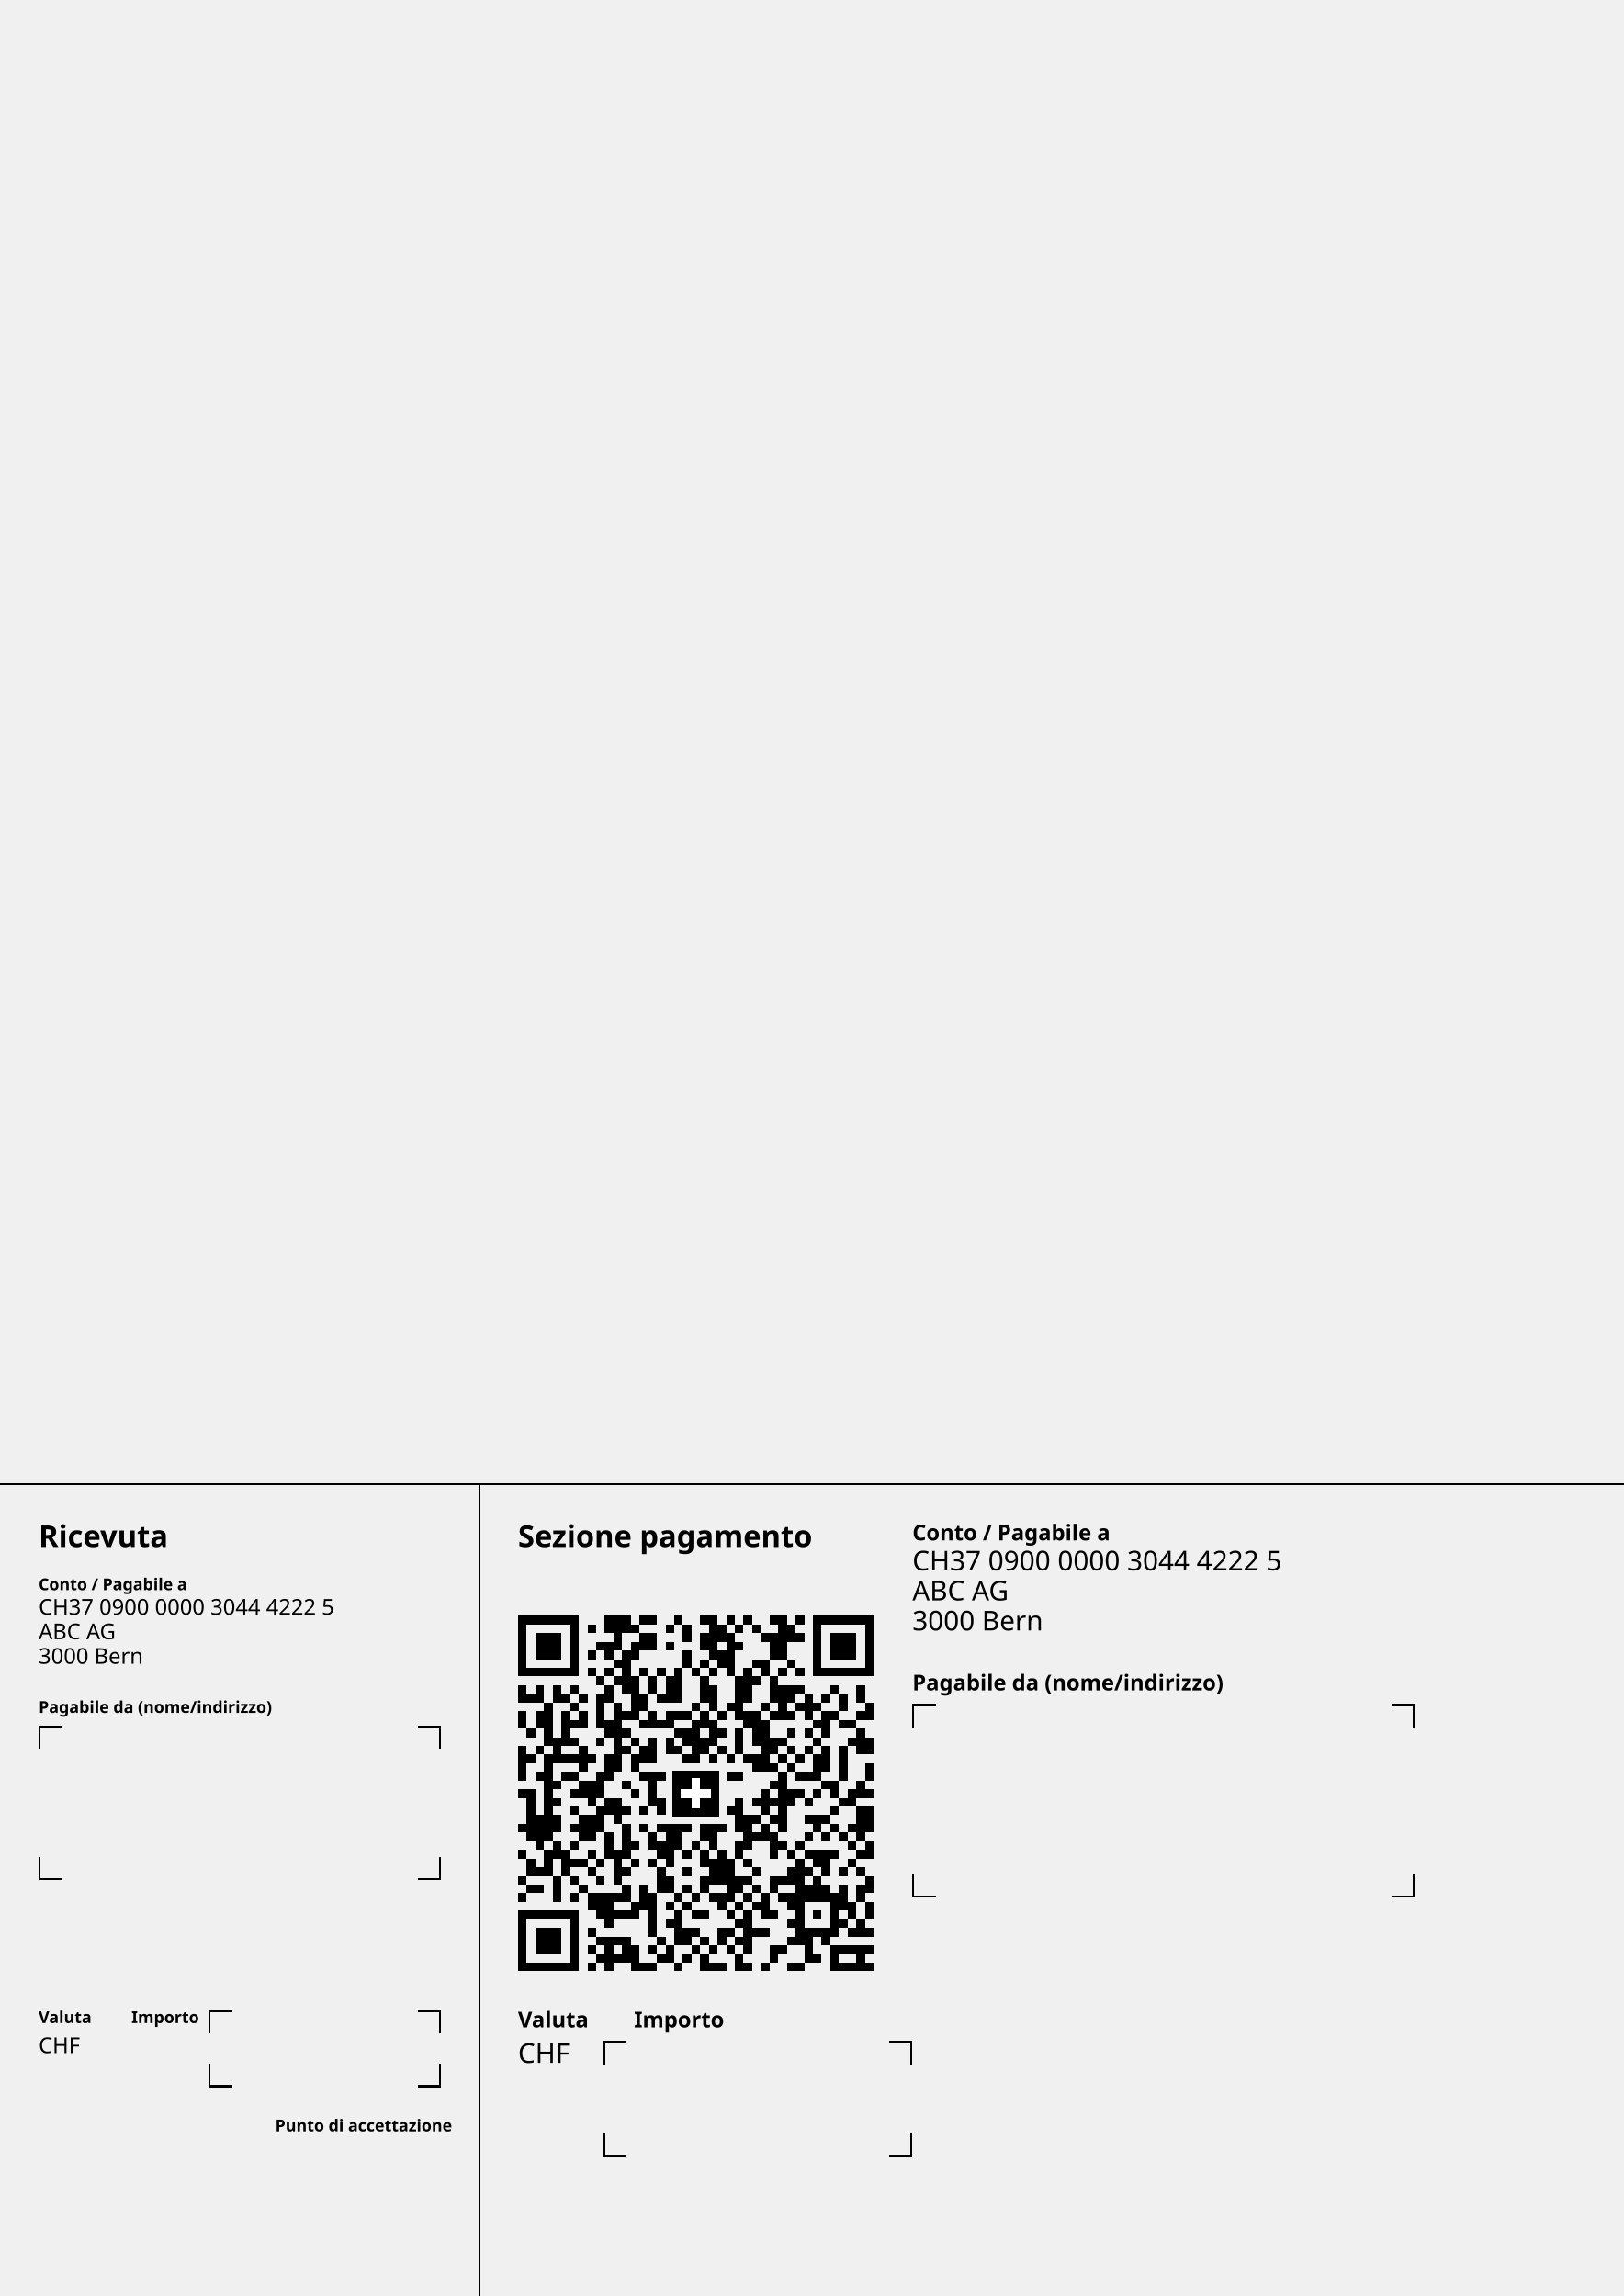
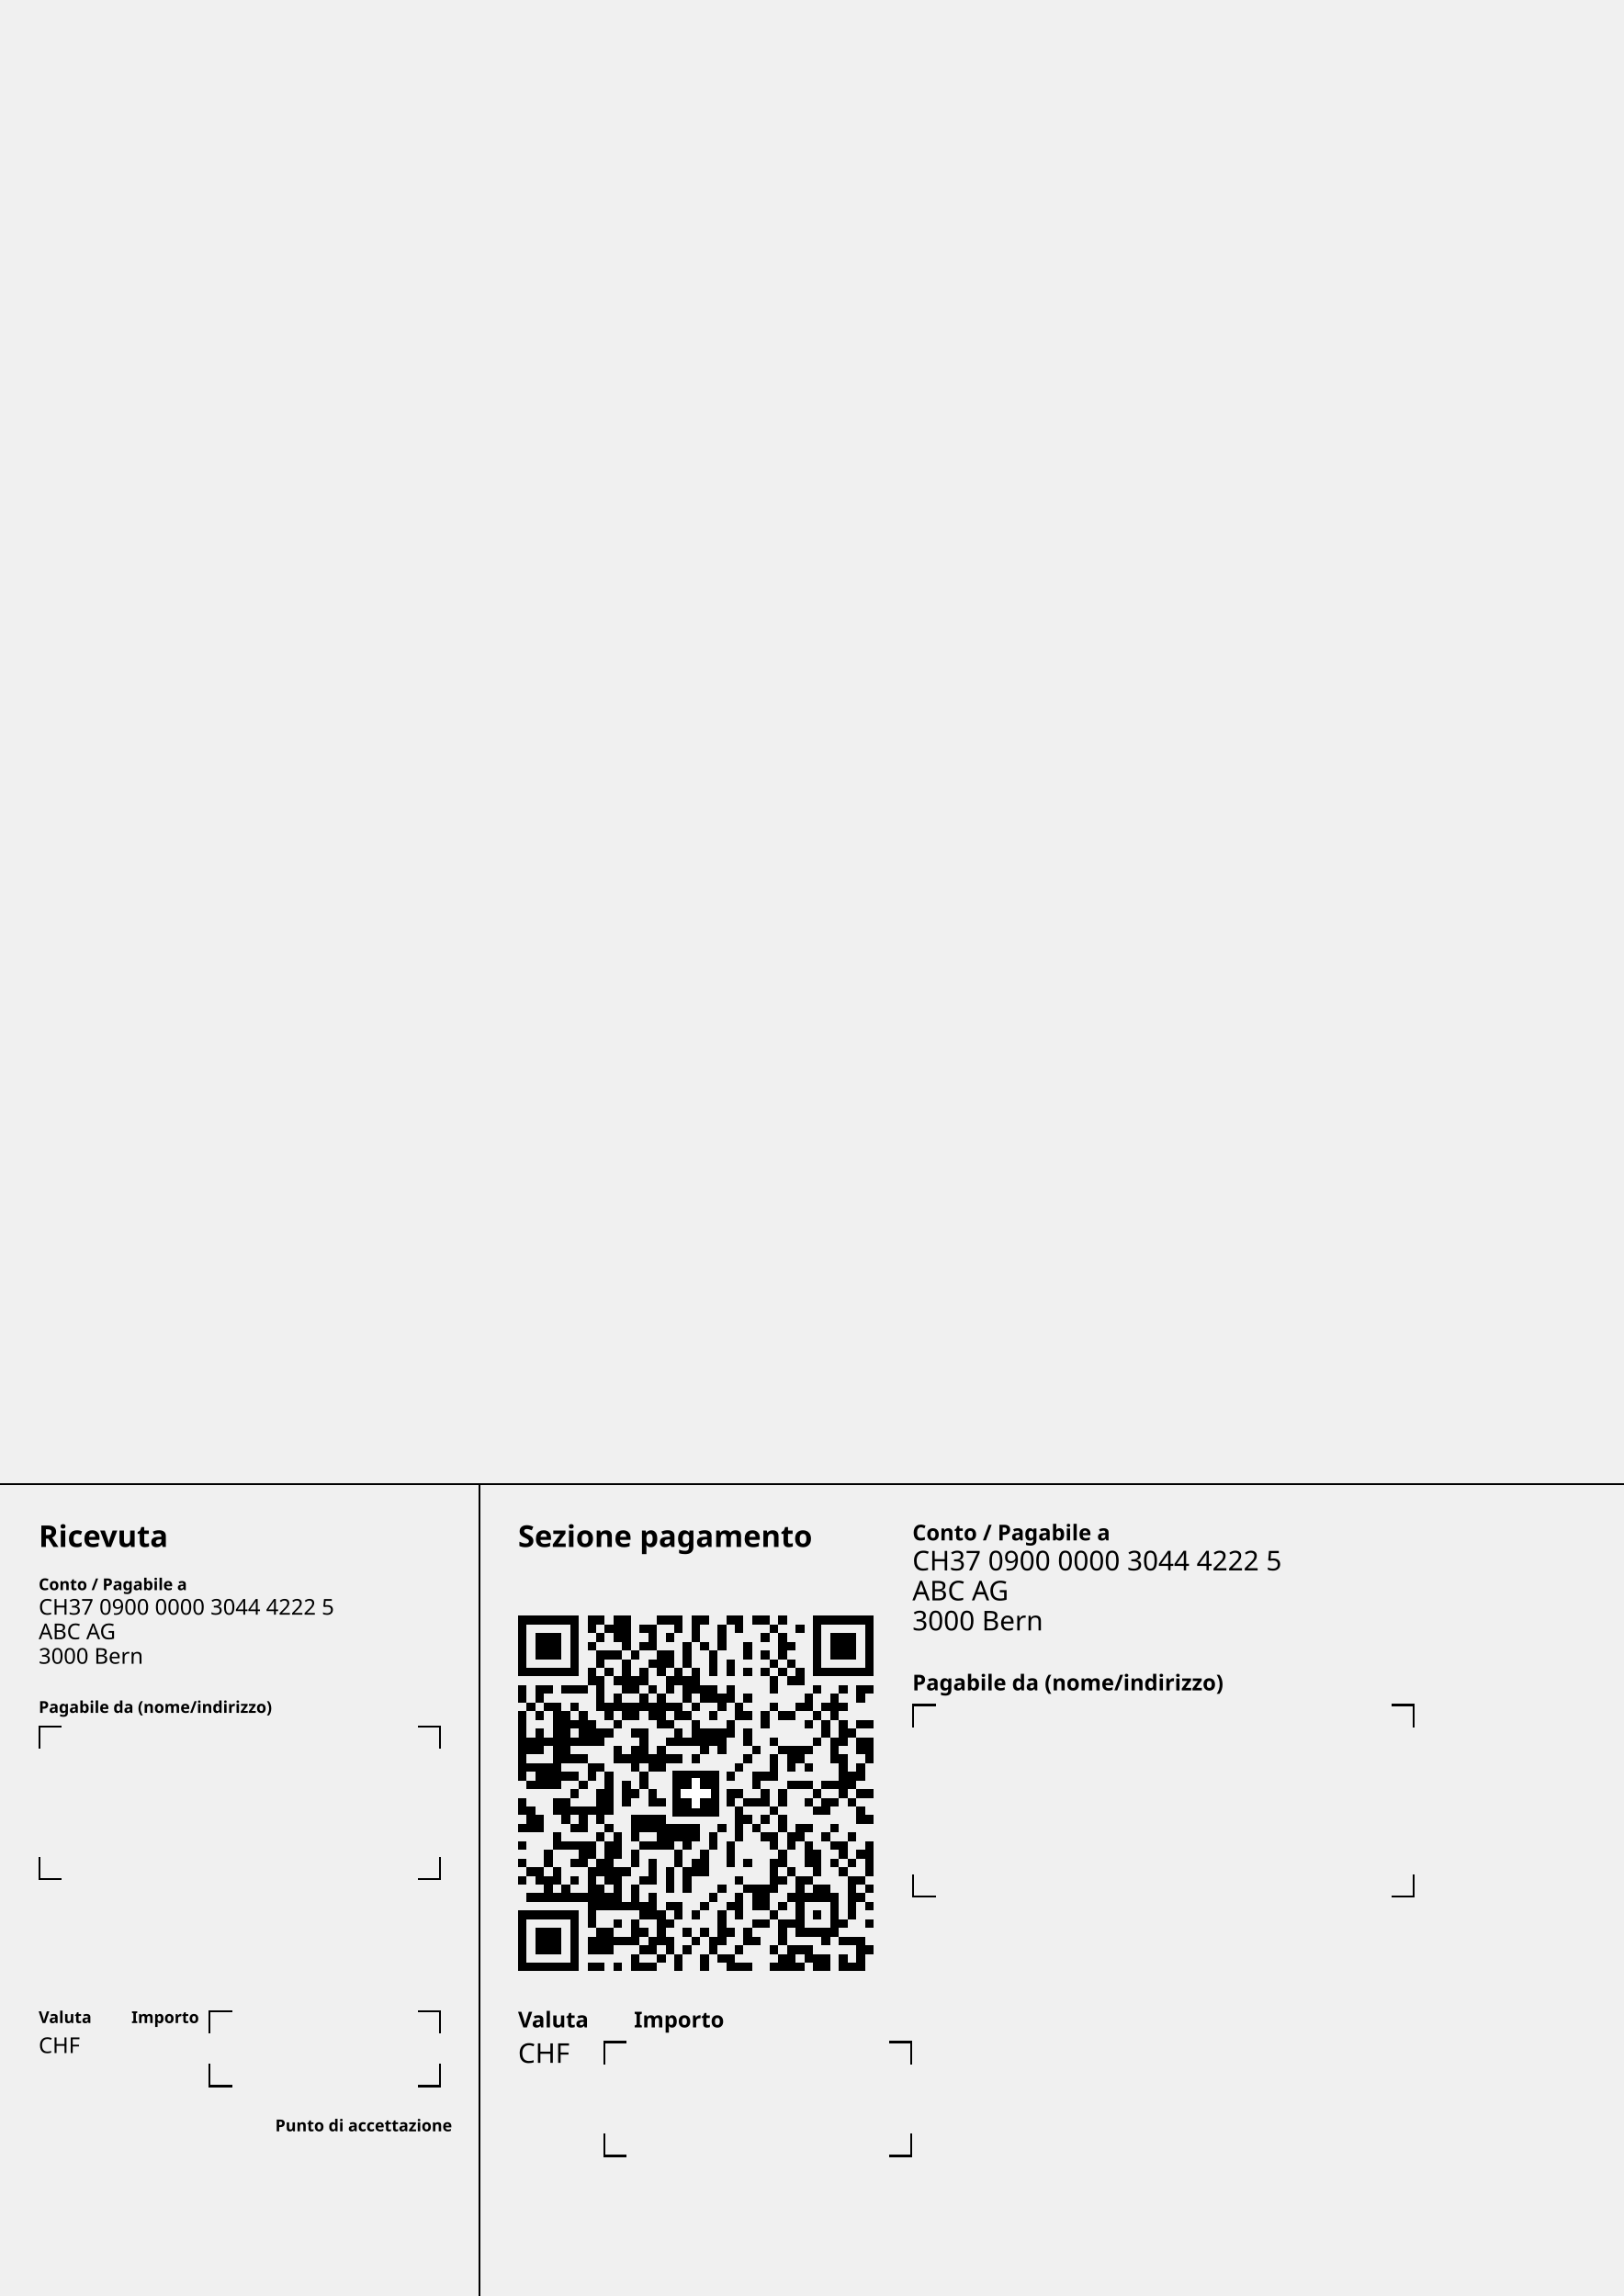
<svg xmlns="http://www.w3.org/2000/svg" width="210mm" height="297mm" version="1.1" viewBox="0 0 595.276 841.89">
  <g font-family="Frutiger" transform="translate(0 841.89)">
    <g transform="translate(189.921 0)">
      <text x="0" y="-274.665" font-size="11" font-weight="bold">Sezione pagamento</text>
    </g>
    <g transform="translate(189.921 -119.055) scale(3.18)">
-       <path fill="#000000" shape-rendering="crispEdges" d="M0,-41h7v1h-7zm10,0h3v2h-3zm4,0h2v1h-2zm4,0h1v1h-1zm3,0h2v1h-2zm3,0h1v1h-1z m2,0h1v1h-1zm3,0h2v1h-2zm3,0h1v1h-1zm2,0h7v1h-7zm-34,1h1v6h-1zm6,0h1v6h-1z m2,0h1v1h-1zm5,0h1v1h-1zm4,0h1v1h-1zm2,0h1v2h-1zm3,0h2v2h-2zm3,0h1v1h-1z m2,0h1v1h-1zm3,0h2v2h-2zm4,0h1v6h-1zm6,0h1v6h-1zm-38,1h3v3h-3zm9,0h1v2h-1z m3,0h2v2h-2zm7,0h1v2h-1zm3,0h1v5h-1zm4,0h2v1h-2zm4,0h1v1h-1zm4,0h3v3h-3z m-27,1h2v1h-2zm4,0h1v2h-1zm4,0h1v1h-1zm5,0h1v2h-1zm3,0h1v1h-1zm4,0h2v2h-2z m-21,1h1v1h-1zm2,0h1v1h-1zm2,0h1v5h-1zm7,0h1v2h-1zm4,0h1v2h-1zm-12,1h1v1h-1z m10,0h1v1h-1zm6,0h2v1h-2zm4,0h1v1h-1zm-30,1h5v1h-5zm7,0h1v1h-1zm2,0h1v1h-1z m4,0h1v1h-1zm2,0h1v1h-1zm2,0h1v4h-1zm2,0h1v1h-1zm2,0h1v1h-1zm4,0h1v4h-1z m2,0h1v1h-1zm2,0h1v1h-1zm2,0h1v1h-1zm3,0h5v1h-5zm-26,1h1v1h-1zm2,0h1v1h-1z m2,0h1v5h-1zm2,0h1v2h-1zm2,0h1v3h-1zm4,0h1v3h-1zm4,0h1v5h-1zm2,0h1v1h-1z m2,0h1v3h-1zm-29,1h1v2h-1zm2,0h1v2h-1zm2,0h1v2h-1zm2,0h1v1h-1zm4,0h1v2h-1z m12,0h1v3h-1zm8,0h2v2h-2zm2,0h1v1h-1zm4,0h1v1h-1zm3,0h1v2h-1zm-38,1h1v1h-1z m4,0h1v1h-1zm2,0h1v1h-1zm2,0h1v4h-1zm5,0h1v2h-1zm2,0h1v1h-1zm17,0h1v3h-1z m2,0h1v1h-1zm2,0h1v2h-1zm-34,1h1v5h-1zm3,0h1v1h-1zm5,0h1v8h-1zm9,0h1v1h-1z m4,0h1v1h-1zm4,0h1v1h-1zm2,0h1v2h-1zm2,0h1v1h-1zm2,0h1v1h-1zm6,0h1v2h-1z m-40,1h1v2h-1zm2,0h1v2h-1zm3,0h1v4h-1zm2,0h1v2h-1zm5,0h1v1h-1zm3,0h1v2h-1z m2,0h3v1h-3zm4,0h1v2h-1zm2,0h1v1h-1zm3,0h2v2h-2zm3,0h1v1h-1zm2,0h1v1h-1z m4,0h1v3h-1zm1,0h1v1h-1zm3,0h1v1h-1zm-33,1h1v1h-1zm4,0h1v2h-1zm4,0h1v1h-1z m2,0h2v1h-2zm4,0h1v5h-1zm2,0h1v3h-1zm6,0h1v6h-1zm6,0h1v1h-1zm3,0h2v1h-2z m-36,1h1v1h-1zm11,0h1v1h-1zm6,0h2v1h-2zm5,0h1v1h-1zm2,0h1v3h-1zm2,0h1v2h-1z m4,0h1v1h-1zm2,0h1v1h-1zm6,0h1v3h-1zm-35,1h1v3h-1zm2,0h1v1h-1zm3,0h1v1h-1z m4,0h1v1h-1zm2,0h1v3h-1zm2,0h1v2h-1zm2,0h1v1h-1zm2,0h1v2h-1zm8,0h2v1h-2z m5,0h1v1h-1zm4,0h1v1h-1zm2,0h1v2h-1zm-40,1h1v4h-1zm2,0h1v1h-1zm5,0h1v3h-1z m5,0h1v1h-1zm2,0h1v2h-1zm4,0h1v1h-1zm5,0h1v1h-1zm6,0h1v1h-1zm2,0h1v1h-1z m2,0h1v1h-1zm2,0h1v3h-1zm2,0h1v4h-1zm-36,1h1v1h-1zm2,0h1v10h-1zm2,0h2v1h-2z m3,0h1v1h-1zm2,0h1v3h-1zm3,0h1v2h-1zm6,0h1v1h-1zm3,0h1v1h-1zm2,0h1v1h-1z m2,0h2v1h-2zm4,0h1v1h-1zm2,0h1v1h-1zm2,0h1v3h-1zm-7,1h1v1h-1zm2,0h1v1h-1z m2,0h1v1h-1zm9,0h1v2h-1zm-38,1h1v1h-1zm3,0h2v1h-2zm4,0h1v3h-1zm5,0h3v1h-3z m10,0h2v1h-2zm6,0h1v7h-1zm2,0h2v1h-2zm-28,1h1v1h-1zm3,0h2v2h-2zm5,0h1v1h-1z m3,0h1v3h-1zm14,0h1v1h-1zm6,0h2v1h-2zm4,0h1v2h-1zm-39,1h2v1h-2zm6,0h1v1h-1z m7,0h1v1h-1zm15,0h1v3h-1zm3,0h2v1h-2zm3,0h1v1h-1zm2,0h1v1h-1zm2,0h1v2h-1z m2,0h1v1h-1zm-39,1h1v5h-1zm3,0h1v1h-1zm4,0h1v1h-1zm2,0h2v2h-2zm6,0h1v2h-1z m9,0h1v4h-1zm2,0h1v1h-1zm2,0h1v1h-1zm2,0h1v1h-1zm2,0h1v1h-1zm4,0h1v1h-1z m-31,1h1v1h-1zm3,0h1v3h-1zm3,0h1v1h-1zm2,0h1v1h-1zm10,0h1v1h-1zm12,0h1v1h-1z m3,0h2v3h-2zm-37,1h1v4h-1zm2,0h1v2h-1zm3,0h2v3h-2zm4,0h1v1h-1zm15,0h1v4h-1z m1,0h1v1h-1zm2,0h1v1h-1zm4,0h3v1h-3zm-33,1h1v1h-1zm6,0h1v1h-1zm6,0h1v4h-1z m2,0h1v1h-1zm2,0h4v1h-4zm5,0h2v2h-2zm2,0h1v1h-1zm5,0h1v2h-1zm6,0h1v1h-1z m2,0h1v1h-1zm2,0h1v1h-1zm-28,1h1v3h-1zm5,0h1v2h-1zm2,0h2v2h-2zm10,0h1v1h-1z m2,0h1v3h-1zm4,0h1v1h-1zm2,0h1v1h-1zm2,0h1v1h-1zm2,0h1v1h-1zm-35,1h1v2h-1z m2,0h1v1h-1zm7,0h1v1h-1zm3,0h1v2h-1zm4,0h1v1h-1zm2,0h1v1h-1zm3,0h1v2h-1z m5,0h1v1h-1zm2,0h1v1h-1zm6,0h1v1h-1zm2,0h1v2h-1zm-40,1h1v1h-1zm3,0h1v3h-1z m2,0h1v3h-1zm3,0h1v1h-1zm3,0h1v4h-1zm6,0h1v2h-1zm2,0h1v1h-1zm2,0h1v2h-1z m2,0h1v4h-1zm8,0h1v1h-1zm2,0h4v1h-4zm6,0h1v1h-1zm-38,1h1v2h-1zm5,0h2v1h-2z m3,0h1v1h-1zm4,0h1v1h-1zm2,0h1v1h-1zm7,0h1v3h-1zm2,0h1v5h-1zm2,0h1v1h-1z m6,0h1v10h-1zm2,0h2v1h-2zm4,0h1v1h-1zm-36,1h1v1h-1zm6,0h1v1h-1zm4,0h1v1h-1z m4,0h1v3h-1zm3,0h1v1h-1zm8,0h1v1h-1zm4,0h1v2h-1zm2,0h1v1h-1zm2,0h1v1h-1z m2,0h1v1h-1zm2,0h1v1h-1zm-39,1h1v1h-1zm4,0h1v3h-1zm2,0h1v1h-1zm3,0h1v1h-1z m8,0h1v2h-1zm4,0h1v2h-1zm4,0h2v1h-2zm4,0h2v1h-2zm5,0h1v3h-1zm6,0h1v2h-1z m-39,1h2v1h-2zm6,0h1v1h-1zm5,0h1v2h-1zm2,0h1v3h-1zm5,0h1v1h-1zm6,0h1v1h-1z m2,0h1v1h-1zm2,0h1v1h-1zm4,0h1v2h-1zm2,0h1v2h-1zm2,0h1v3h-1zm2,0h1v2h-1z m-39,1h1v1h-1zm6,0h1v1h-1zm2,0h3v2h-3zm3,0h1v1h-1zm4,0h1v5h-1zm3,0h1v1h-1z m2,0h1v1h-1zm2,0h2v1h-2zm4,0h1v1h-1zm2,0h1v3h-1zm2,0h2v1h-2zm6,0h1v5h-1z m-23,1h1v2h-1zm4,0h1v1h-1zm2,0h1v1h-1zm4,0h1v1h-1zm2,0h1v1h-1zm2,0h1v1h-1z m4,0h1v1h-1zm7,0h1v2h-1zm2,0h1v2h-1zm-40,1h7v1h-7zm9,0h4v1h-4zm9,0h1v4h-1z m2,0h2v1h-2zm4,0h1v1h-1zm2,0h1v5h-1zm3,0h1v1h-1zm5,0h1v1h-1zm-34,1h1v6h-1z m6,0h1v6h-1zm4,0h1v1h-1zm7,0h1v1h-1zm8,0h1v1h-1zm6,0h1v1h-1zm6,0h1v1h-1z m2,0h1v2h-1zm-37,1h3v3h-3zm6,0h1v1h-1zm11,0h2v1h-2zm4,0h2v1h-2zm4,0h2v1h-2z m6,0h1v4h-1zm1,0h2v1h-2zm4,0h1v1h-1zm2,0h1v1h-1zm-31,1h4v1h-4zm7,0h1v1h-1z m3,0h1v1h-1zm2,0h1v1h-1zm2,0h1v1h-1zm2,0h1v1h-1zm6,0h1v1h-1zm4,0h1v1h-1z m-27,1h1v1h-1zm2,0h1v3h-1zm2,0h2v2h-2zm3,0h1v1h-1zm2,0h1v2h-1zm3,0h1v1h-1z m2,0h1v1h-1zm2,0h1v1h-1zm5,0h2v1h-2zm7,0h5v1h-5zm-27,1h1v1h-1zm2,0h1v1h-1z m5,0h1v1h-1zm3,0h1v1h-1zm2,0h1v2h-1zm4,0h1v2h-1zm4,0h1v1h-1zm5,0h1v1h-1z m2,0h1v2h-1zm3,0h1v2h-1zm-38,1h5v1h-5zm7,0h1v1h-1zm5,0h3v1h-3zm5,0h1v1h-1z m4,0h2v1h-2zm4,0h1v1h-1zm2,0h1v1h-1zm3,0h2v1h-2zm6,0h2v1h-2zm3,0h1v1h-1z" />
+       <path fill="#000000" shape-rendering="crispEdges" d="M0,-41h7v1h-7zm8,0h2v1h-2zm3,0h2v3h-2zm5,0h3v1h-3zm4,0h1v3h-1zm1,0h1v1h-1z m3,0h2v1h-2zm3,0h2v1h-2zm3,0h1v1h-1zm4,0h7v1h-7zm-34,1h1v6h-1zm6,0h1v6h-1z m2,0h1v1h-1zm2,0h1v1h-1zm4,0h2v1h-2zm4,0h1v1h-1zm5,0h1v3h-1zm2,0h1v1h-1z m4,0h1v1h-1zm3,0h1v1h-1zm2,0h1v6h-1zm6,0h1v6h-1zm-38,1h3v3h-3zm7,0h1v1h-1z m6,0h1v2h-1zm2,0h1v1h-1zm11,0h1v1h-1zm2,0h1v3h-1zm6,0h3v3h-3zm-28,1h1v1h-1z m4,0h1v1h-1zm2,0h1v1h-1zm5,0h1v3h-1zm2,0h1v1h-1zm5,0h1v2h-1zm5,0h1v1h-1z m-22,1h3v1h-3zm4,0h1v1h-1zm3,0h2v2h-2zm6,0h1v3h-1zm6,0h1v1h-1zm-19,1h1v1h-1z m3,0h1v4h-1zm3,0h1v1h-1zm9,0h1v2h-1zm5,0h1v1h-1zm2,0h1v1h-1zm-30,1h5v1h-5z m7,0h1v2h-1zm2,0h1v1h-1zm4,0h1v2h-1zm2,0h1v1h-1zm2,0h1v2h-1zm2,0h1v3h-1z m6,0h1v1h-1zm2,0h1v1h-1zm2,0h1v1h-1zm2,0h1v2h-1zm3,0h5v1h-5zm-26,1h1v4h-1z m2,0h1v1h-1zm2,0h1v2h-1zm4,0h1v2h-1zm2,0h1v3h-1zm10,0h1v2h-1zm2,0h1v1h-1z m-31,1h1v2h-1zm2,0h2v1h-2zm3,0h3v1h-3zm10,0h1v1h-1zm6,0h2v2h-2zm3,0h1v2h-1z m10,0h1v1h-1zm3,0h1v1h-1zm2,0h2v1h-2zm-37,1h1v1h-1zm9,0h1v2h-1zm3,0h1v2h-1z m2,0h1v4h-1zm7,0h1v2h-1zm3,0h1v1h-1zm7,0h1v2h-1zm3,0h1v3h-1zm3,0h1v1h-1z m-38,1h1v1h-1zm2,0h2v1h-2zm3,0h1v1h-1zm4,0h1v2h-1zm2,0h2v2h-2zm3,0h1v2h-1z m2,0h2v1h-2zm3,0h1v1h-1zm5,0h1v2h-1zm4,0h1v1h-1zm3,0h1v1h-1zm3,0h1v1h-1z m2,0h1v1h-1zm-37,1h1v8h-1zm2,0h1v1h-1zm2,0h2v6h-2zm3,0h1v4h-1zm11,0h2v1h-2z m4,0h1v1h-1zm4,0h1v1h-1zm2,0h1v2h-1zm2,0h2v1h-2zm4,0h1v1h-1zm-28,1h1v1h-1z m2,0h1v3h-1zm3,0h1v1h-1zm6,0h1v1h-1zm3,0h1v3h-1zm4,0h1v2h-1zm9,0h1v1h-1z m2,0h1v2h-1zm2,0h1v3h-1zm2,0h2v1h-2zm-37,1h1v3h-1zm7,0h2v1h-2zm4,0h2v1h-2z m5,0h1v2h-1zm3,0h3v2h-3zm5,0h1v2h-1zm12,0h1v1h-1zm-37,1h1v2h-1zm2,0h1v1h-1z m3,0h1v1h-1zm3,0h1v1h-1zm5,0h1v3h-1zm3,0h1v1h-1zm2,0h1v1h-1zm10,0h1v1h-1z m5,0h1v1h-1zm2,0h1v3h-1zm3,0h2v2h-2zm-28,1h1v2h-1zm2,0h1v3h-1zm3,0h1v3h-1z m5,0h1v1h-1zm2,0h1v1h-1zm4,0h1v1h-1zm3,0h4v1h-4zm-24,1h2v1h-2zm6,0h1v1h-1z m3,0h1v2h-1zm2,0h2v1h-2zm3,0h1v1h-1zm6,0h1v1h-1zm3,0h1v3h-1zm2,0h2v1h-2z m6,0h1v5h-1zm3,0h1v1h-1zm-39,1h4v1h-4zm7,0h2v1h-2zm17,0h1v1h-1zm6,0h1v1h-1z m2,0h1v1h-1zm6,0h1v2h-1zm-37,1h3v2h-3zm3,0h2v1h-2zm3,0h1v1h-1zm2,0h1v5h-1z m4,0h1v2h-1zm10,0h1v1h-1zm3,0h2v1h-2zm11,0h1v2h-1zm-37,1h1v1h-1zm6,0h1v1h-1z m5,0h1v3h-1zm15,0h1v1h-1zm4,0h3v1h-3zm4,0h2v1h-2zm-29,1h1v1h-1zm3,0h1v4h-1z m4,0h1v1h-1zm2,0h1v2h-1zm9,0h2v1h-2zm4,0h1v2h-1zm2,0h1v2h-1zm4,0h1v1h-1z m5,0h2v1h-2zm-39,1h1v2h-1zm4,0h2v2h-2zm12,0h1v1h-1zm8,0h1v1h-1zm2,0h2v1h-2z m7,0h1v1h-1zm2,0h2v1h-2zm3,0h1v1h-1zm-37,1h1v3h-1zm5,0h3v1h-3zm19,0h1v4h-1z m4,0h1v1h-1zm5,0h2v1h-2zm5,0h1v2h-1zm-37,1h1v2h-1zm3,0h1v1h-1zm2,0h1v2h-1z m6,0h4v2h-4zm13,0h1v1h-1zm2,0h1v1h-1zm2,0h1v2h-1zm10,0h1v1h-1zm-40,1h1v1h-1z m6,0h1v1h-1zm4,0h1v1h-1zm7,0h4v2h-4zm6,0h1v1h-1zm4,0h1v1h-1zm5,0h2v1h-2z m4,0h1v1h-1zm-32,1h1v2h-1zm5,0h1v1h-1zm2,0h1v3h-1zm2,0h1v1h-1zm3,0h1v2h-1z m6,0h1v2h-1zm6,0h2v1h-2zm3,0h2v1h-2zm4,0h1v1h-1zm3,0h1v1h-1zm-38,1h1v1h-1z m5,0h4v1h-4zm5,0h1v5h-1zm4,0h2v1h-2zm3,0h1v1h-1zm2,0h1v1h-1zm5,0h1v3h-1z m5,0h1v1h-1zm2,0h1v1h-1zm2,0h1v3h-1zm3,0h2v1h-2zm4,0h1v4h-1zm-37,1h1v2h-1z m4,0h2v1h-2zm6,0h1v2h-1zm5,0h1v2h-1zm3,0h1v3h-1zm9,0h1v2h-1zm4,0h1v3h-1z m3,0h1v1h-1zm2,0h1v1h-1zm-39,1h1v1h-1zm6,0h2v1h-2zm3,0h1v2h-1zm6,0h1v3h-1z m5,0h1v2h-1zm6,0h1v1h-1zm3,0h1v4h-1zm7,0h1v1h-1zm2,0h1v1h-1zm-37,1h2v1h-2z m3,0h1v2h-1zm4,0h1v7h-1zm3,0h1v5h-1zm1,0h1v1h-1zm5,0h1v3h-1zm2,0h1v3h-1z m12,0h1v1h-1zm6,0h1v1h-1zm-37,1h1v1h-1zm2,0h2v1h-2zm4,0h1v1h-1zm8,0h1v1h-1z m11,0h1v1h-1zm5,0h1v1h-1zm2,0h1v7h-1zm1,0h1v1h-1zm5,0h1v5h-1zm1,0h1v1h-1z m-36,1h1v2h-1zm2,0h1v2h-1zm4,0h1v3h-1zm4,0h1v3h-1zm10,0h1v1h-1zm3,0h3v1h-3z m8,0h2v2h-2zm6,0h1v1h-1zm-39,1h2v1h-2zm3,0h1v1h-1zm2,0h2v1h-2zm4,0h1v2h-1z m5,0h1v3h-1zm7,0h1v1h-1zm3,0h1v3h-1zm2,0h2v2h-2zm4,0h1v1h-1zm2,0h1v1h-1z m3,0h1v5h-1zm3,0h1v1h-1zm-27,1h1v1h-1zm2,0h1v2h-1zm3,0h2v1h-2zm4,0h1v1h-1z m3,0h1v1h-1zm6,0h1v1h-1zm10,0h1v1h-1zm-40,1h7v1h-7zm16,0h1v4h-1zm2,0h1v1h-1z m2,0h1v1h-1zm3,0h1v4h-1zm6,0h1v1h-1zm5,0h1v1h-1zm-34,1h1v6h-1zm6,0h1v6h-1z m5,0h1v1h-1zm2,0h1v3h-1zm4,0h1v1h-1zm10,0h2v1h-2zm3,0h1v3h-1zm1,0h1v1h-1z m6,0h1v1h-1zm3,0h1v1h-1zm-38,1h3v3h-3zm7,0h2v3h-2zm5,0h1v1h-1zm5,0h1v1h-1z m2,0h1v1h-1zm3,0h1v1h-1zm2,0h1v2h-1zm7,0h3v1h-3zm-25,1h1v2h-1zm3,0h2v1h-2z m4,0h1v2h-1zm2,0h1v2h-1zm3,0h1v1h-1zm2,0h1v2h-1zm5,0h1v1h-1zm8,0h1v1h-1z m2,0h3v1h-3zm-23,1h1v1h-1zm5,0h1v1h-1zm6,0h1v1h-1zm4,0h1v1h-1zm2,0h3v1h-3z m8,0h1v3h-1zm1,0h1v1h-1zm-27,1h1v2h-1zm3,0h1v1h-1zm2,0h1v2h-1zm3,0h1v2h-1z m2,0h2v1h-2zm7,0h2v2h-2zm3,0h3v1h-3zm4,0h1v2h-1zm-36,1h5v1h-5zm7,0h2v1h-2z m3,0h1v1h-1zm3,0h2v1h-2zm10,0h3v1h-3zm5,0h1v1h-1zm3,0h1v1h-1zm2,0h2v1h-2z m4,0h1v1h-1z" />
    </g>
    <g transform="translate(189.921 -119.055)">
      <path fill="#000000" shape-rendering="crispEdges" d="M56.693,-73.701h17.008v17.008h-17.008z" />
      <path fill="#FFFFFF" shape-rendering="crispEdges" d="M63.543,-70.709h3.307v11.024h-3.307zm-3.858,3.858h11.024v3.307h-11.024z" />
    </g>
    <g transform="translate(189.921 0)">
      <text x="0" y="-98.482" font-size="8" font-weight="bold">Valuta</text>
      <text x="0" y="-85.482" font-size="10">CHF</text>
      <text x="42.52" y="-98.482" font-size="8" font-weight="bold">Importo</text>
      <path stroke="#000000" stroke-width="0.75" shape-rendering="crispEdges" fill="none" d="M31.556,-59.466l0,8.129l8.129,0m96.378,0l8.129,0l0,-8.129m0,-25.512l0,-8.129l-8.129,0m-96.378,0l-8.129,0l0,8.129" />
    </g>
    <g transform="translate(334.488 0)">
      <text x="0" y="-277.065" font-size="8" font-weight="bold">Conto / Pagabile a</text>
      <text x="0" y="-266.065" font-size="10">CH37 0900 0000 3044 4222 5</text>
      <text x="0" y="-255.065" font-size="10">ABC AG</text>
      <text x="0" y="-244.065" font-size="10">3000 Bern</text>
      <text x="0" y="-222.065" font-size="8" font-weight="bold">Pagabile da (nome/indirizzo)</text>
      <path stroke="#000000" stroke-width="0.75" shape-rendering="crispEdges" fill="none" d="M0.375,-154.702l0,8.129l8.129,0m167.244,0l8.129,0l0,-8.129m0,-53.858l0,-8.129l-8.129,0m-167.244,0l-8.129,0l0,8.129" />
    </g>
    <g transform="translate(14.173 0)">
      <text x="0" y="-274.665" font-size="11" font-weight="bold">Ricevuta</text>
      <text x="0" y="-258.822" font-size="6" font-weight="bold">Conto / Pagabile a</text>
      <text x="0" y="-249.822" font-size="8">CH37 0900 0000 3044 4222 5</text>
      <text x="0" y="-240.822" font-size="8">ABC AG</text>
      <text x="0" y="-231.822" font-size="8">3000 Bern</text>
      <text x="0" y="-213.822" font-size="6" font-weight="bold">Pagabile da (nome/indirizzo)</text>
      <path stroke="#000000" stroke-width="0.75" shape-rendering="crispEdges" fill="none" d="M0.375,-161.033l0,8.129l8.129,0m130.394,0l8.129,0l0,-8.129m0,-39.685l0,-8.129l-8.129,0m-130.394,0l-8.129,0l0,8.129" />
      <text x="0" y="-100.082" font-size="6" font-weight="bold">Valuta</text>
      <text x="0" y="-89.082" font-size="8">CHF</text>
      <text x="34.016" y="-100.082" font-size="6" font-weight="bold">Importo</text>
      <path stroke="#000000" stroke-width="0.75" shape-rendering="crispEdges" fill="none" d="M62.737,-85.039l0,8.129l8.129,0m68.031,0l8.129,0l0,-8.129m0,-11.339l0,-8.129l-8.129,0m-68.031,0l-8.129,0l0,8.129" />
      <text x="86.724" y="-60.397" font-size="6" font-weight="bold">Punto di accettazione</text>
    </g>
    <path stroke="#000000" stroke-width="0.5" shape-rendering="crispEdges" fill="none" d="M175.748,0l0,-297.638m-175.748,0l595.276,0" />
  </g>
</svg>
